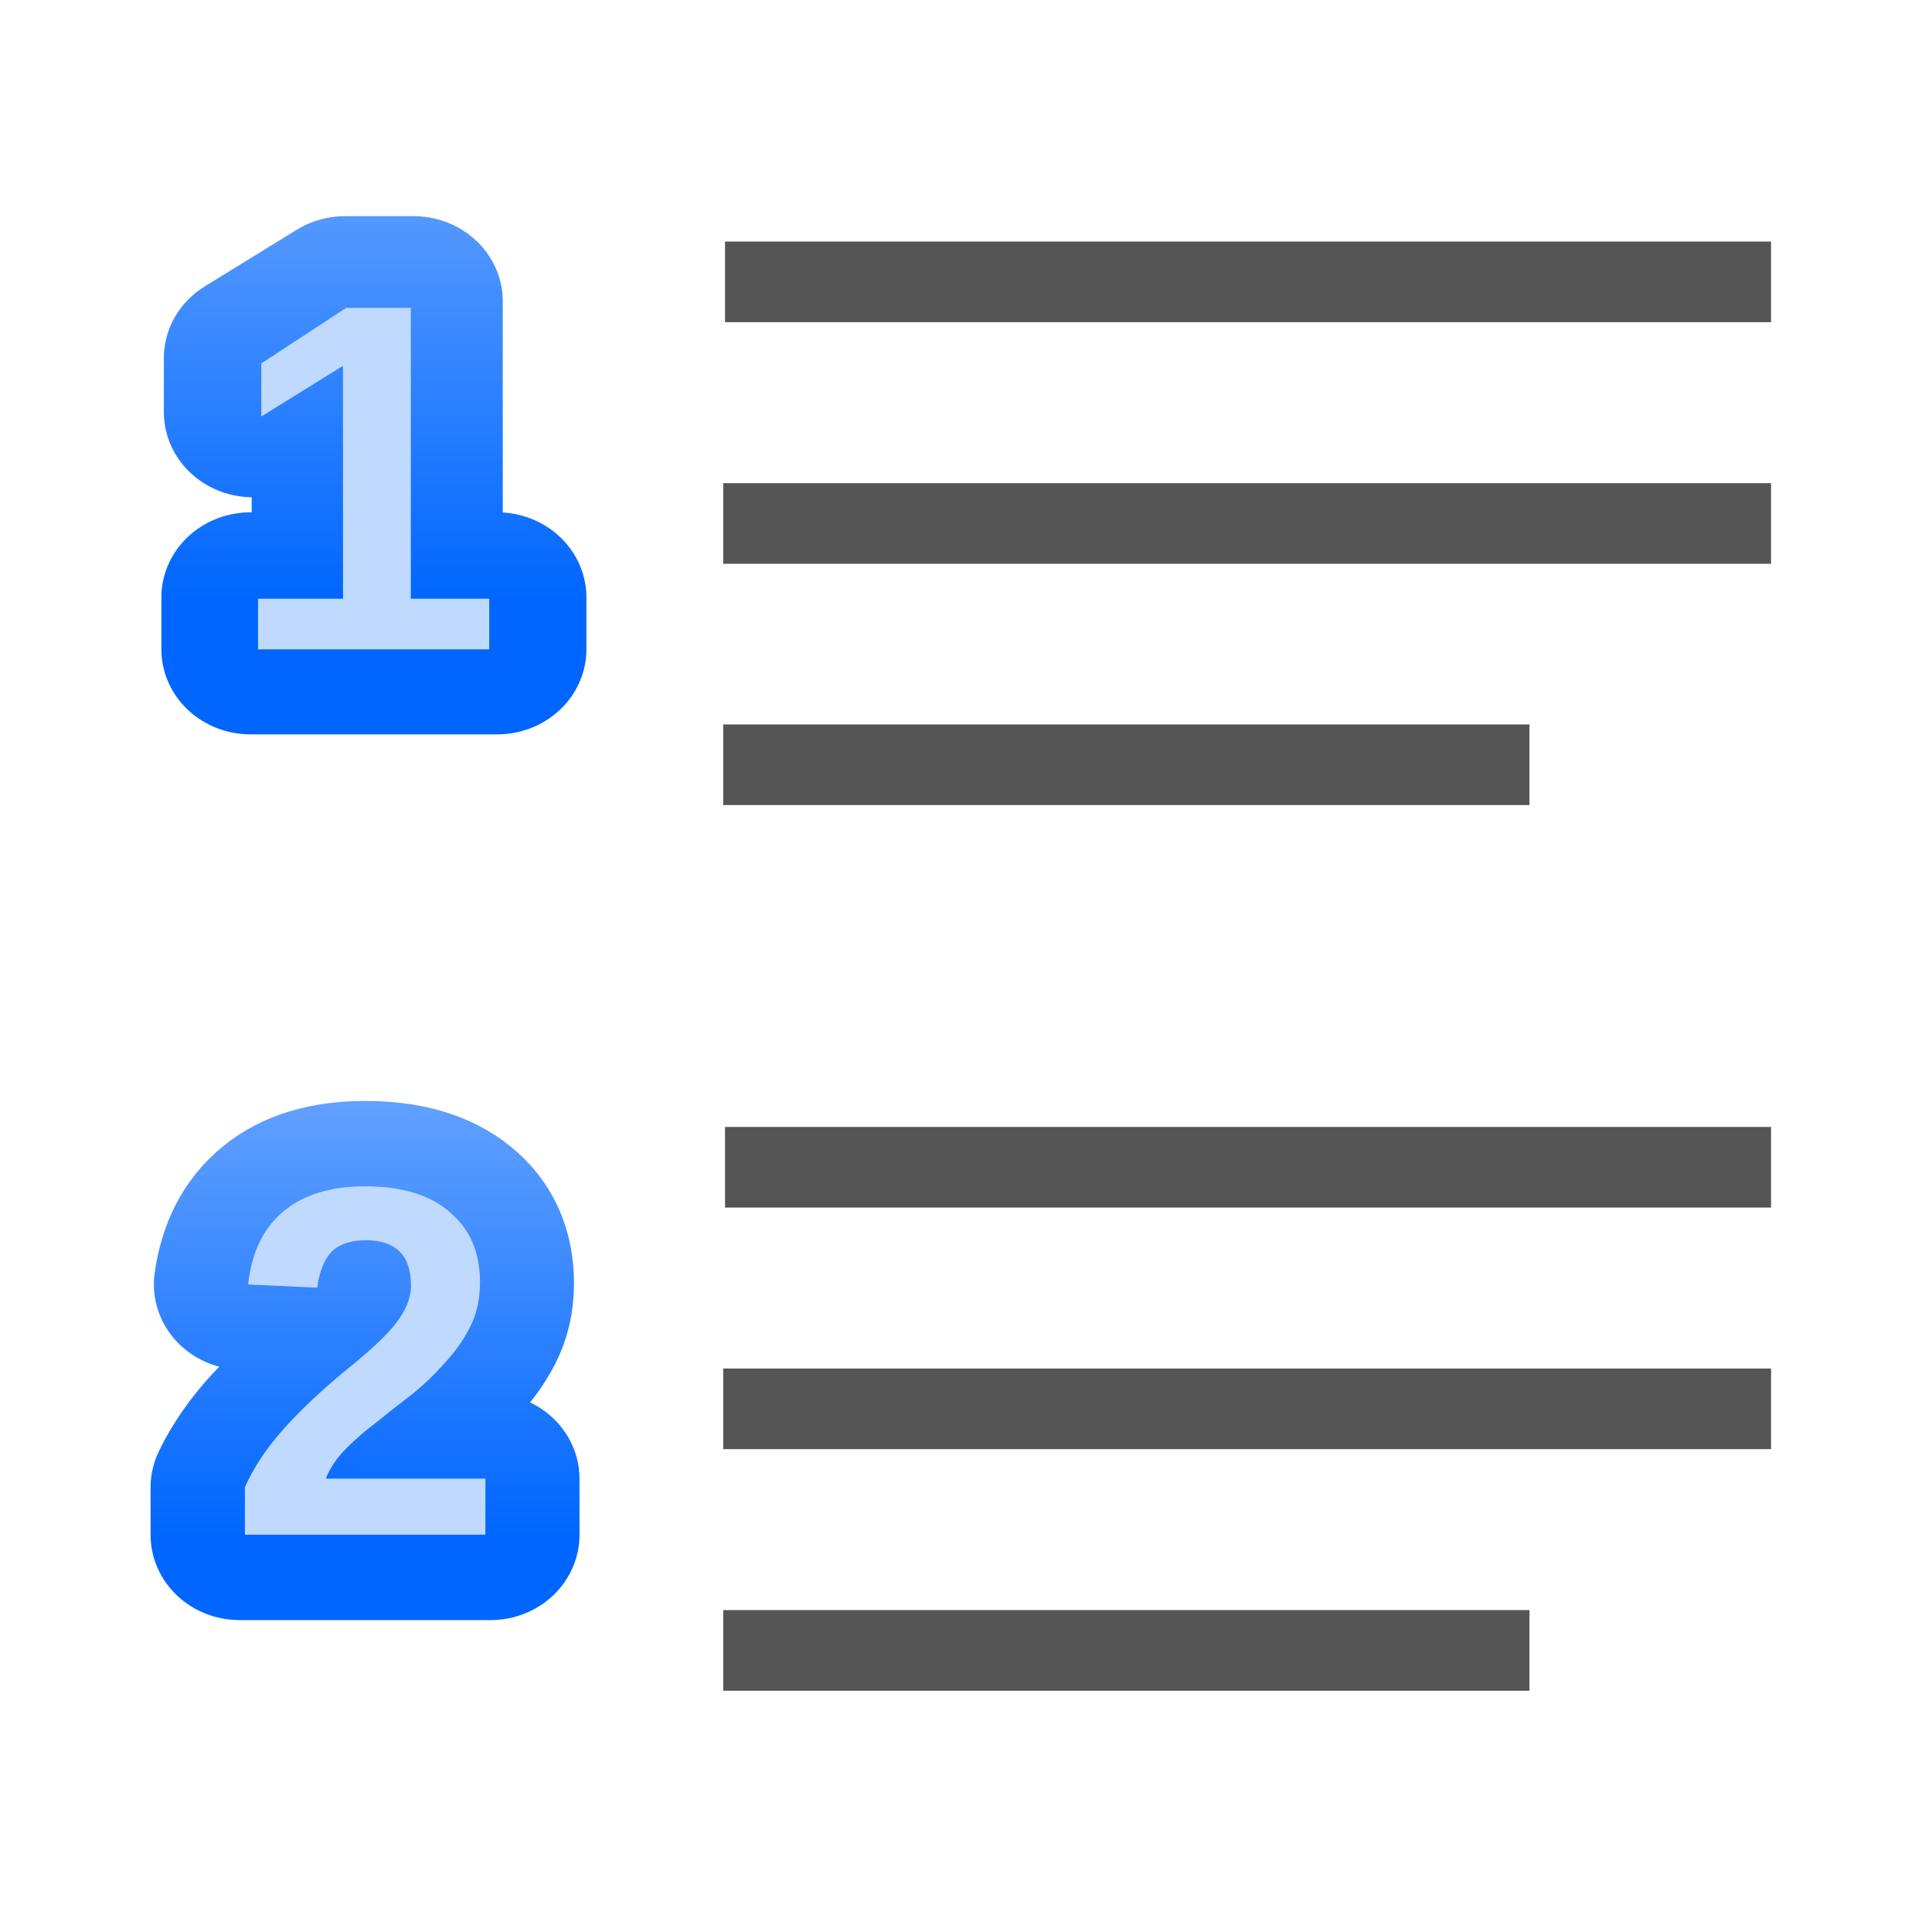
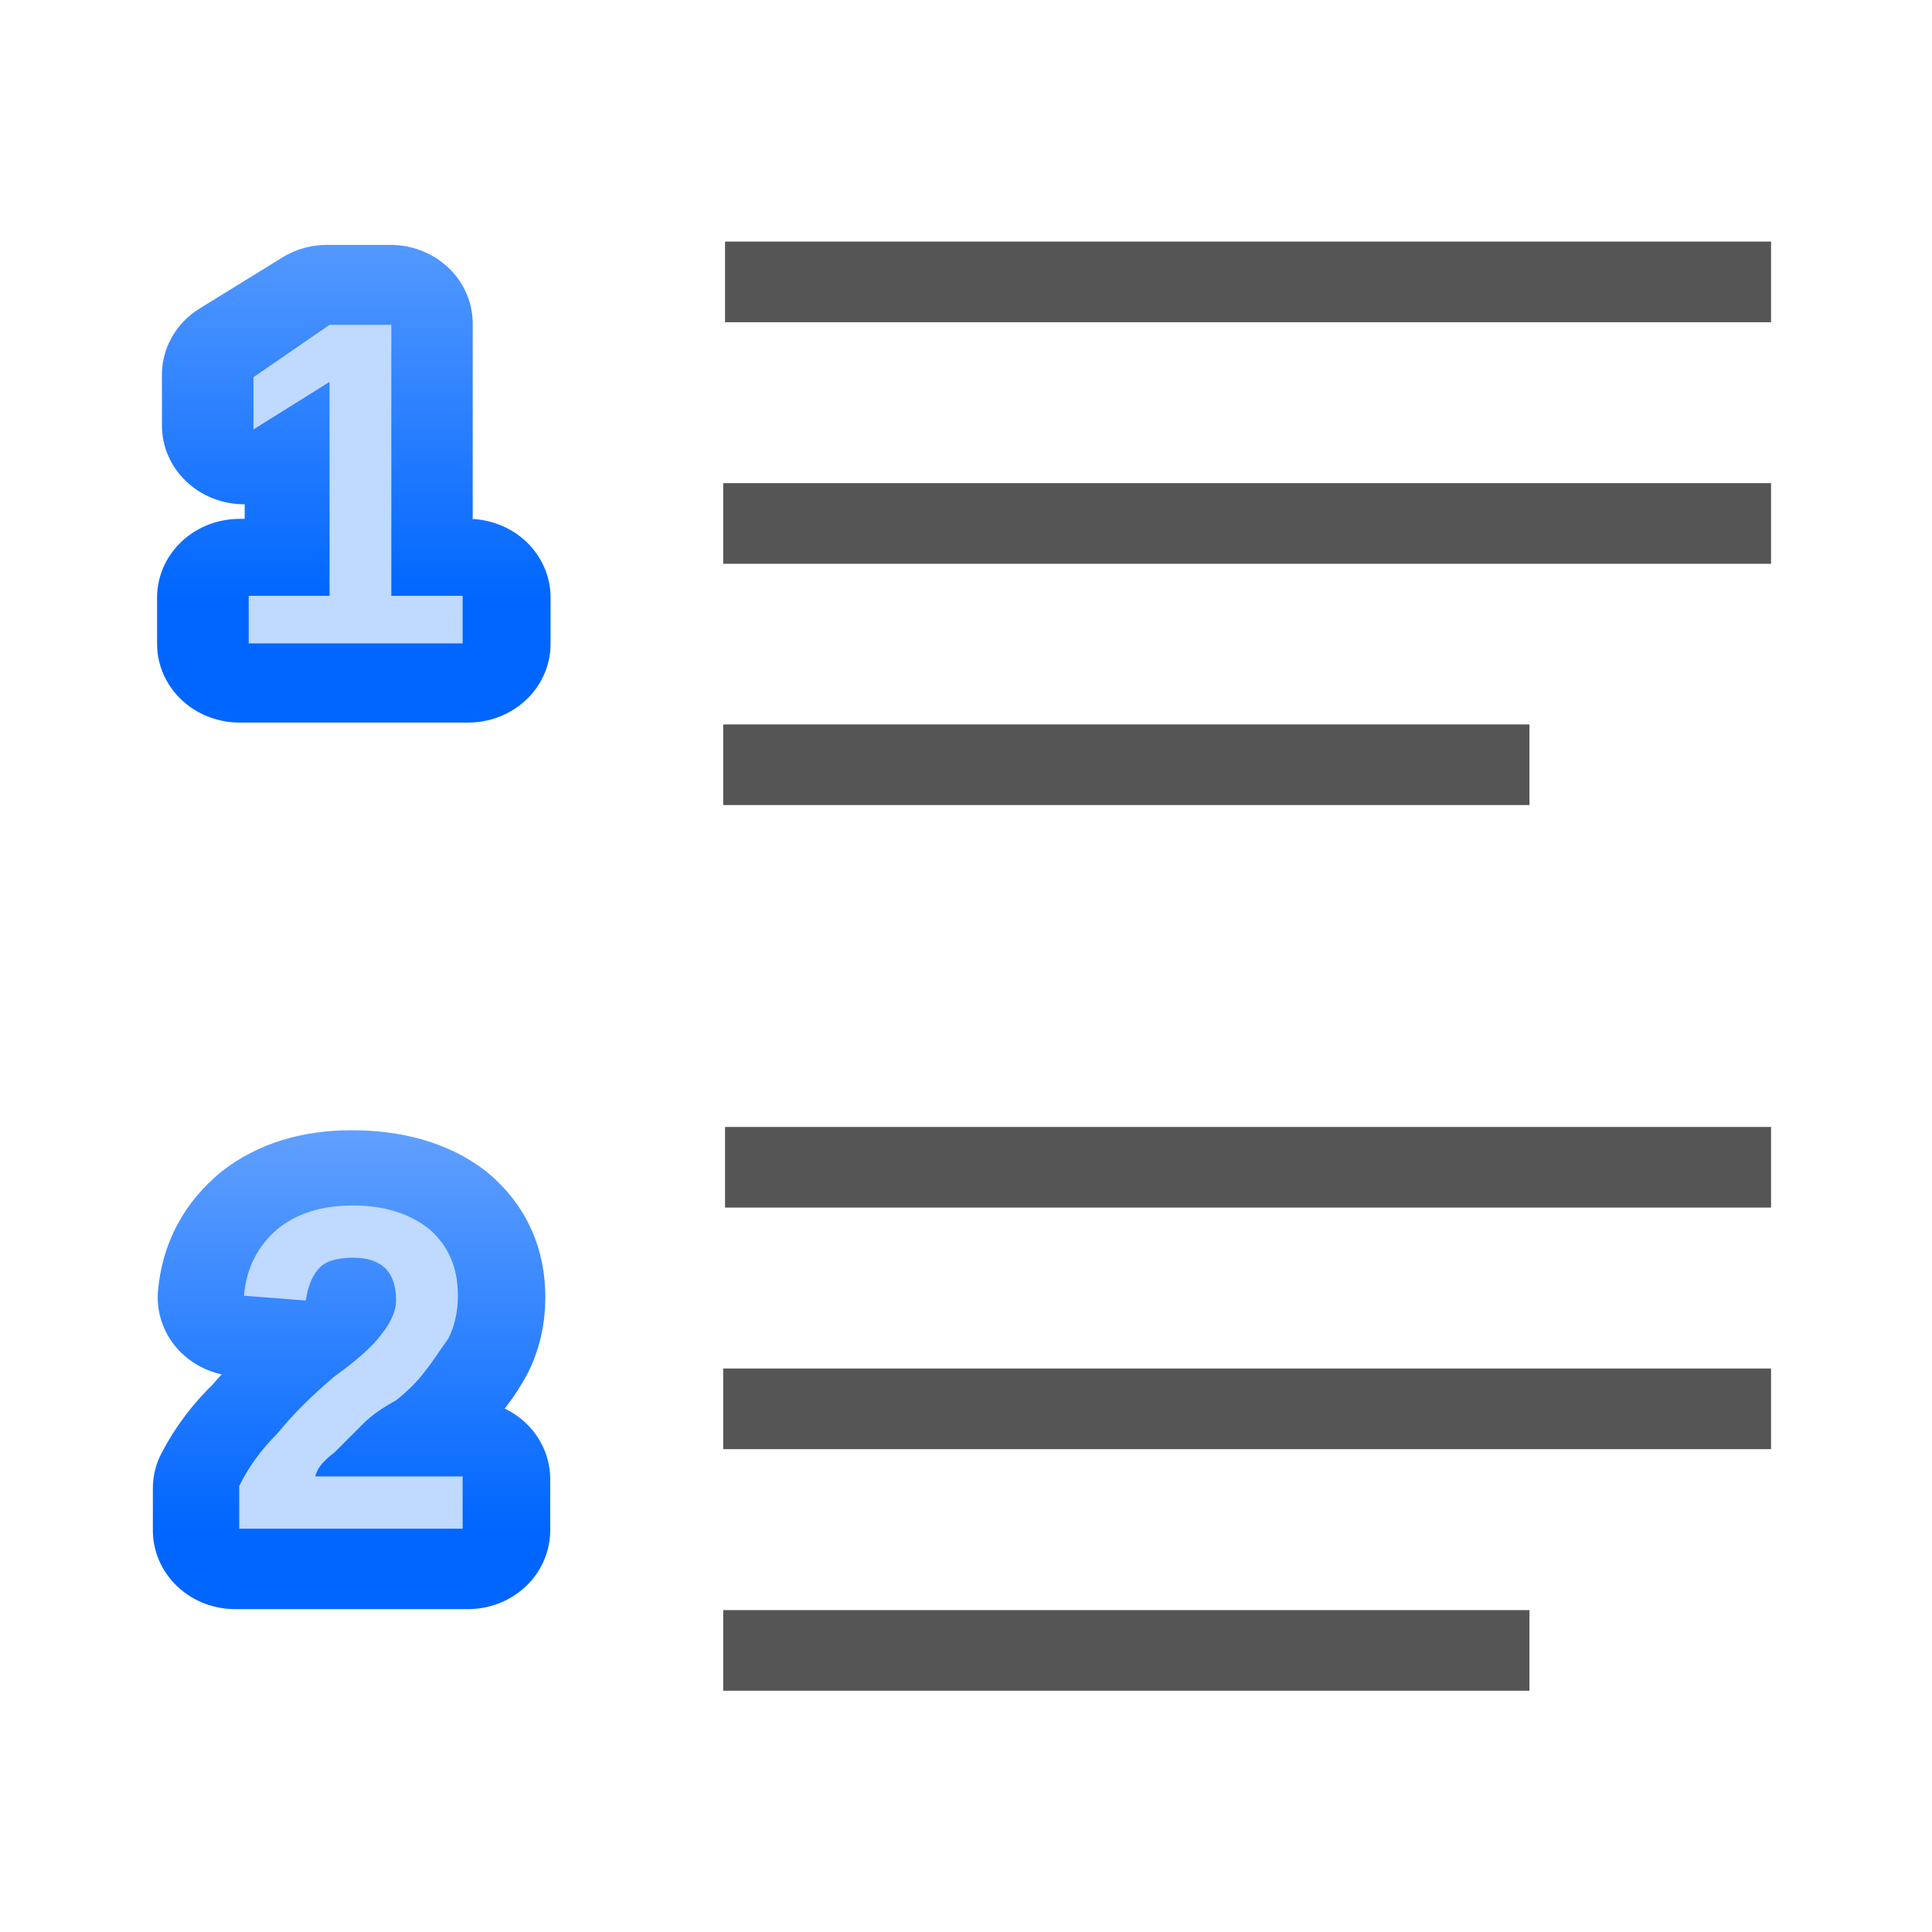
<svg xmlns="http://www.w3.org/2000/svg" xmlns:xlink="http://www.w3.org/1999/xlink" height="24" viewBox="0 0 6.35 6.35" width="24">
  <linearGradient id="a">
    <stop offset="0" stop-color="#06f" />
    <stop offset="1" stop-color="#80b3ff" />
  </linearGradient>
-   <linearGradient id="b" gradientUnits="userSpaceOnUse" x1="4.891" x2="4.891" xlink:href="#a" y1="289.019" y2="280.557" />
-   <linearGradient id="c" gradientUnits="userSpaceOnUse" x1="6.743" x2="6.743" xlink:href="#a" y1="281.545" y2="270.07" />
-   <g font-family="Bitstream Vera Sans" font-size="15.14" transform="matrix(.226875 0 0 .226875 -.026392 -59.17213)">
-     <text fill="none" stroke="url(#b)" stroke-linecap="round" stroke-linejoin="round" stroke-width="2.523" transform="scale(1.021095 .9793404)" x="3.261" y="289.019">
-       <tspan style="font-weight:bold;font-size:7.38;font-family:Liberation Sans;fill:none;stroke-width:2.523;stroke-linecap:round;stroke-linejoin:round;stroke:url(#b)" x="3.261" y="289.019">2</tspan>
+   <linearGradient id="b" gradientUnits="userSpaceOnUse" x1="1.309" x2="1.309" xlink:href="#a" y1="300.564" y2="298.789" />
+   <linearGradient id="c" gradientTransform="matrix(.361118 0 0 .361118 -279.667 194.694)" gradientUnits="userSpaceOnUse" x1="778.882" x2="778.882" xlink:href="#a" y1="289.58" y2="284.532" />
+   <g font-family="Bitstream Vera Sans" font-size="3.175" transform="translate(-.264583 -289.3271)">
+     <text fill="none" stroke="url(#b)" stroke-linecap="round" stroke-linejoin="round" stroke-width=".529" transform="scale(1.021095 .9793404)" x=".967" y="300.564">
+       <tspan style="font-weight:bold;font-size:1.548;font-family:Liberation Sans;fill:none;stroke-width:.529;stroke-linecap:round;stroke-linejoin:round;stroke:url(#b)" x=".967" y="300.564">2</tspan>
    </text>
-     <text fill="#bfd9ff" stroke-width="1.262" x="3.414" y="283.048">
-       <tspan fill="#bfd9ff" font-family="Liberation Sans" font-size="7.228" font-weight="bold" stroke-width="1.262" x="3.414" y="283.048">2</tspan>
+     <text fill="#bfd9ff" stroke-width=".265" x="1.005" y="294.354">
+       <tspan fill="#bfd9ff" font-family="Liberation Sans" font-size="1.516" font-weight="bold" stroke-width=".265" x="1.005" y="294.354">2</tspan>
    </text>
  </g>
-   <g font-family="Bitstream Vera Sans" font-size="19.985" transform="matrix(.171875 0 0 .171875 .264624 -45.29914)">
-     <text stroke="url(#c)" stroke-linecap="round" stroke-linejoin="round" stroke-width="3.331" transform="scale(1.023645 .9769014)" x="2.549" y="282.5">
-       <tspan style="font-weight:bold;font-size:9.912;font-family:Liberation Sans;stroke-width:3.331;stroke-linecap:round;stroke-linejoin:round;stroke:url(#c)" x="2.549" y="282.5">1</tspan>
+   <g font-family="Bitstream Vera Sans" font-size="3.175" transform="translate(-.264583 -290.3854)">
+     <text stroke="url(#c)" stroke-linecap="round" stroke-linejoin="round" stroke-width=".529" transform="scale(1.023645 .9769015)" x=".935" y="299.418">
+       <tspan style="font-weight:bold;font-size:1.575;font-family:Liberation Sans;stroke-width:.529;stroke-linecap:round;stroke-linejoin:round;stroke:url(#c)" x=".935" y="299.418">1</tspan>
    </text>
-     <text fill="#bfd9ff" stroke-width="1.665" x="2.802" y="275.975">
-       <tspan fill="#bfd9ff" font-family="Liberation Sans" font-size="9.493" font-weight="bold" stroke-width="1.665" x="2.802" y="275.975">1</tspan>
+     <text fill="#bfd9ff" stroke-width=".265" x=".988" y="292.502">
+       <tspan fill="#bfd9ff" font-family="Liberation Sans" font-size="1.508" font-weight="bold" stroke-width=".265" x=".988" y="292.502">1</tspan>
    </text>
  </g>
  <g fill="#555">
    <path d="m2.383.794h3.438v.265h-3.438z" />
    <path d="m2.377 1.588h3.444v.265h-3.444z" />
    <path d="m2.377 2.381h2.65v.265h-2.65z" />
    <path d="m2.383 3.704h3.438v.265h-3.438z" />
    <path d="m2.377 4.498h3.444v.265h-3.444z" />
    <path d="m2.377 5.292h2.65v.265h-2.65z" />
  </g>
</svg>
